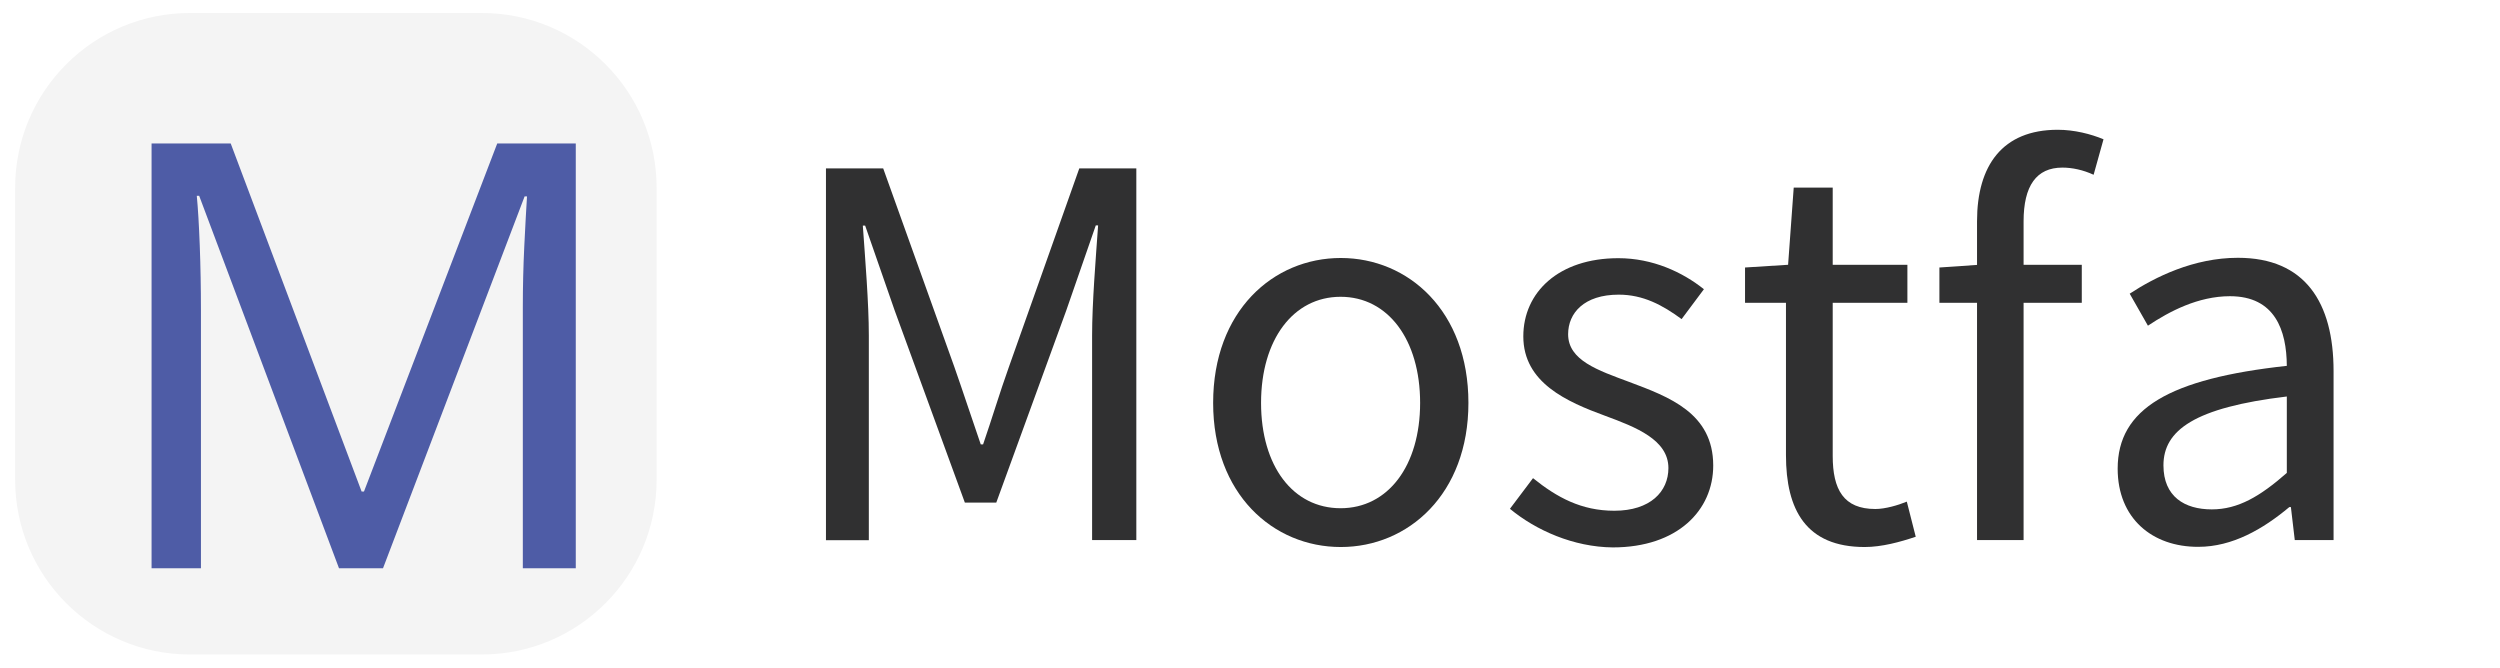
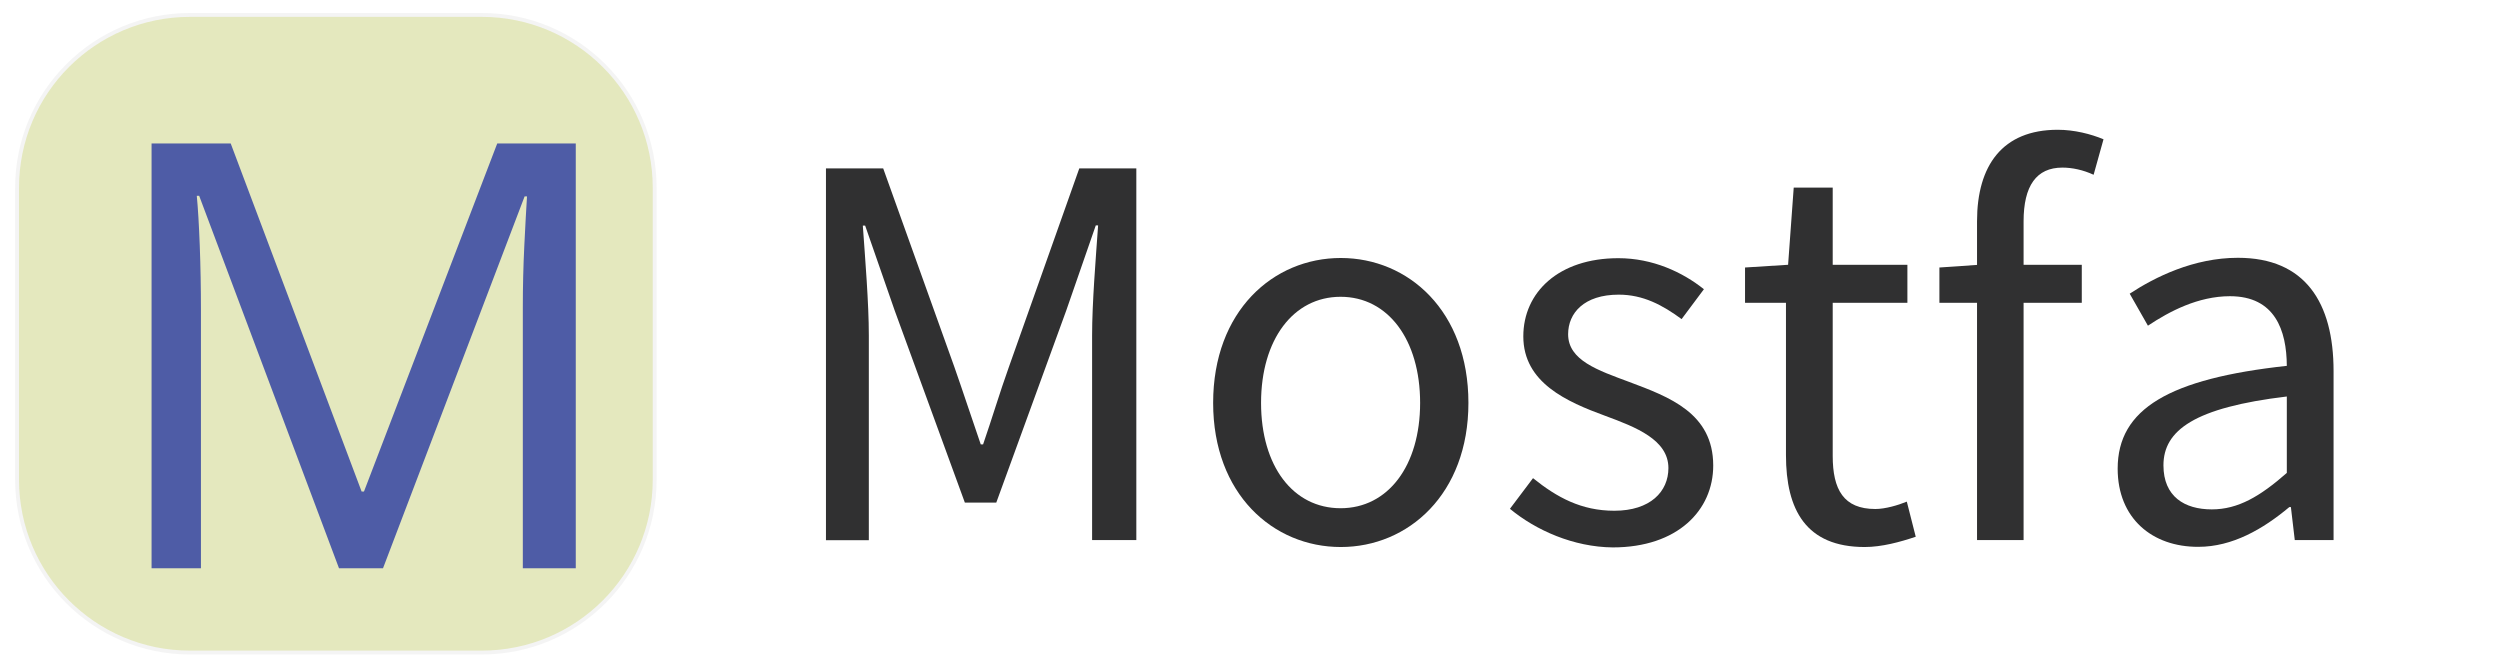
<svg xmlns="http://www.w3.org/2000/svg" version="1.1" id="Layer_1" x="0px" y="0px" viewBox="0 0 1288.8 344.1" style="enable-background:new 0 0 1288.8 344.1;" xml:space="preserve">
  <style type="text/css">
- 	.st0{fill:#F4F4F4;stroke:#F4F4F4;stroke-width:2;stroke-miterlimit:10;}
+ 	.st0{fill:#E4E8BE;stroke:#F4F4F4;stroke-width:2;stroke-miterlimit:10;}
	.st1{fill:#4E5CA6;}
	.st2{font-family:'Alphakind';}
	.st3{font-size:306.716px;}
	.st4{fill:#303031;}
</style>
  <path class="st0" d="M97.9,7.7h150.5c49.2,0,89.1,39.9,89.1,89.1v150.5c0,49.2-39.9,89.1-89.1,89.1H97.9  c-49.2,0-89.1-39.9-89.1-89.1V96.8C8.8,47.6,48.7,7.7,97.9,7.7z" />
  <text transform="matrix(1 0 0 1 48.3862 292.9504)" class="st1 st2 st3">M</text>
  <g>
    <path class="st4" d="M425.9,86.8h29.4L492,189.2c4.6,13.1,9,26.6,13.6,39.9h1.2c4.6-13.3,8.6-26.8,13.3-39.9l36.3-102.4h29.4v191.6   H563V172.9c0-16.7,1.9-39.7,3.1-56.7h-1.2L549.7,160l-36.1,99.1h-16.2L461.2,160L446,116.3h-1.2c1.2,17,3.1,40,3.1,56.7v105.5   h-22.1V86.8H425.9z" />
    <path class="st4" d="M625.4,207.7c0-47.4,31-74.7,65.8-74.7s65.8,27.3,65.8,74.7c0,47-31,74.3-65.8,74.3   C656.3,282,625.4,254.7,625.4,207.7z M732.1,207.7c0-32.5-16.5-54.7-41-54.7c-24.4,0-41,22.1-41,54.7s16.5,54.3,41,54.3   C715.5,262,732.1,240.2,732.1,207.7z" />
    <path class="st4" d="M778.4,262.3l11.9-15.8c12.3,9.9,24.9,16.8,41.9,16.8c18.6,0,27.9-9.9,27.9-22c0-14.6-16.8-21.1-32.5-26.9   c-19.9-7.3-42.3-17.1-42.3-41c0-22.7,18.2-40.3,49-40.3c17.7,0,33.1,7.2,44.1,16l-11.5,15.4c-9.8-7.2-19.8-12.6-32.4-12.6   c-17.9,0-26.1,9.5-26.1,20.4c0,13.5,15.4,18.6,31.5,24.6c20.5,7.7,43.3,16,43.3,43.1c0,23-18.3,42.2-51.8,42.2   C811.2,282,791.8,273.4,778.4,262.3z" />
    <path class="st4" d="M920.7,234.6v-78.5h-21.1v-18.2l22.2-1.4l2.9-39.8h20.1v39.8h38.5v19.6h-38.5V235c0,17.4,5.6,27.4,22,27.4   c5,0,11.6-1.9,16.2-3.8l4.6,18.1c-8,2.7-17.5,5.3-26.3,5.3C931,282,920.7,262.8,920.7,234.6z" />
    <path class="st4" d="M999.9,137.9l20.3-1.4h53v19.6h-73.4v-18.2L999.9,137.9L999.9,137.9z M1019.2,114.1   c0-28.8,13.1-47.2,41.6-47.2c8.6,0,17.1,2.2,23.6,4.9l-5.1,18.3c-5.4-2.5-11-3.7-16.1-3.7c-13.4,0-20,9.4-20,27.7v164.3h-24   L1019.2,114.1L1019.2,114.1z" />
    <path class="st4" d="M1091.7,241.6c0-30.9,26.7-46.4,87.2-53c-0.1-18.3-6.1-35.9-29.3-35.9c-16.4,0-31.2,7.8-42.3,15.2l-9.4-16.5   c13.1-8.6,33-18.5,55.8-18.5c34.6,0,49.3,23,49.3,58.4v87.1h-20l-2-17h-0.8c-13.5,11.3-29.3,20.5-46.9,20.5   C1109.5,282,1091.7,267.2,1091.7,241.6z M1178.9,243.8v-39.4c-47.6,5.7-63.6,17.4-63.6,35.5c0,16.1,10.9,22.7,24.9,22.7   C1153.8,262.6,1165.1,255.9,1178.9,243.8z" />
  </g>
</svg>
